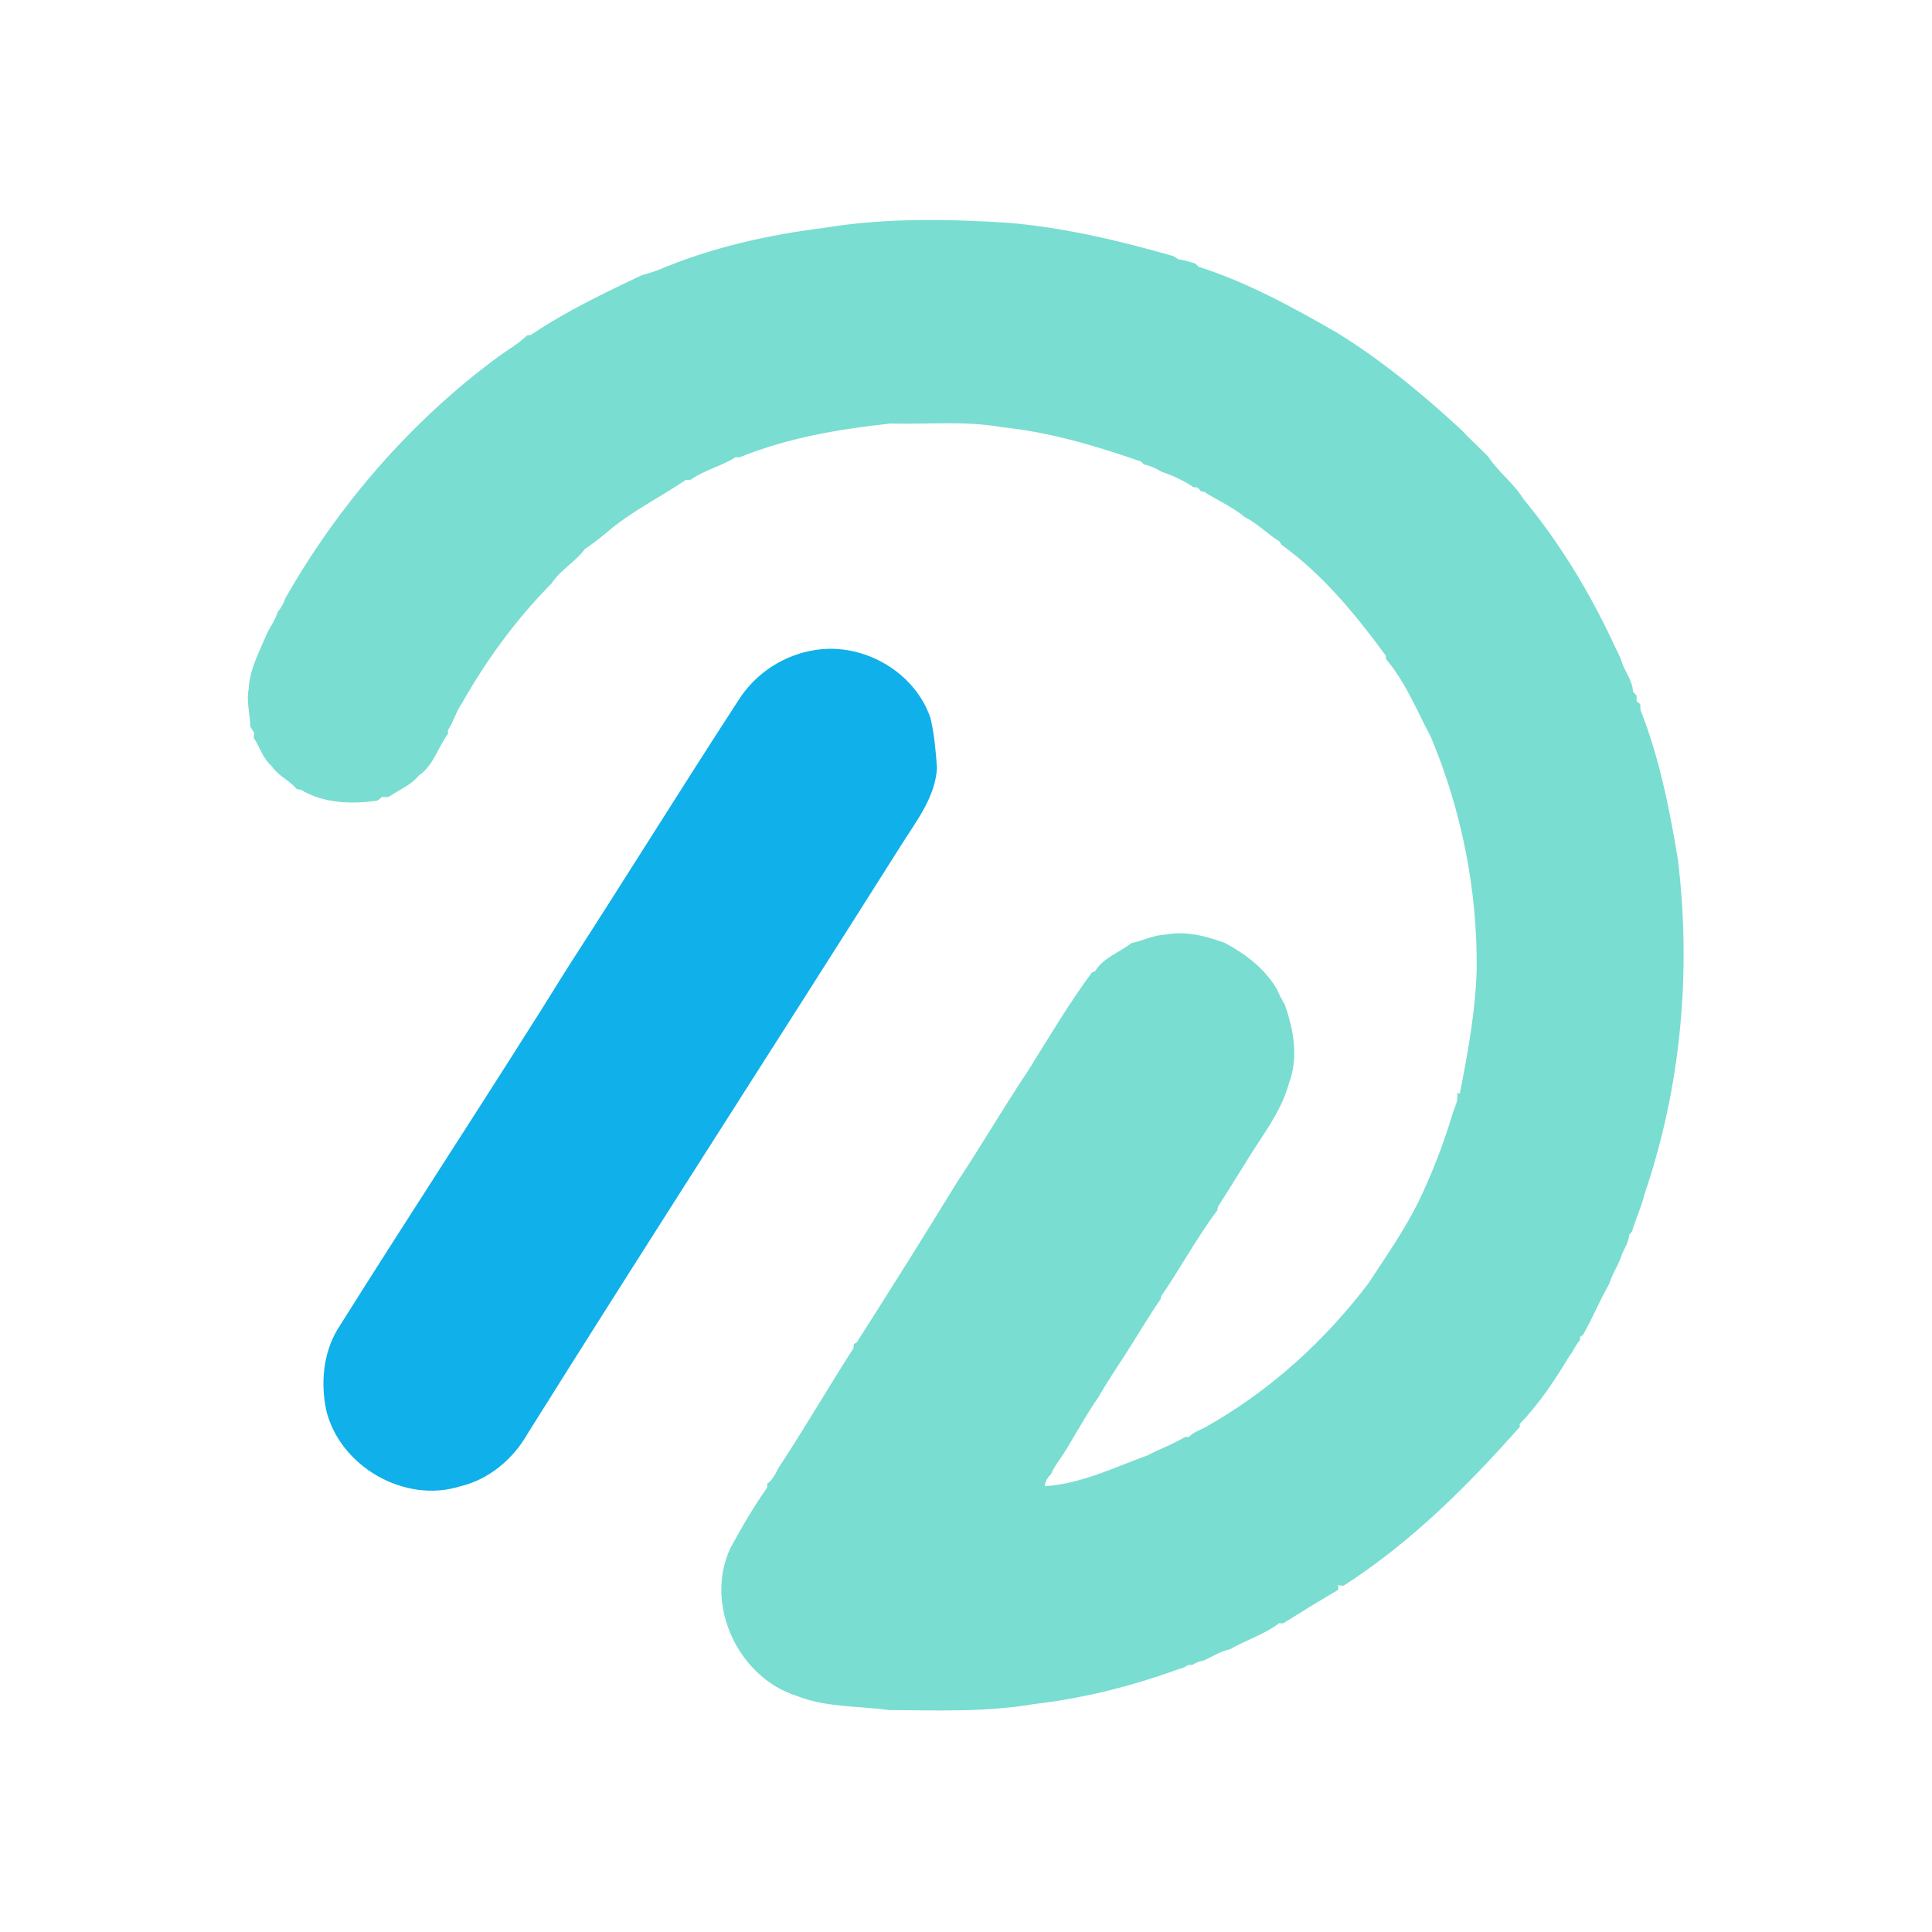
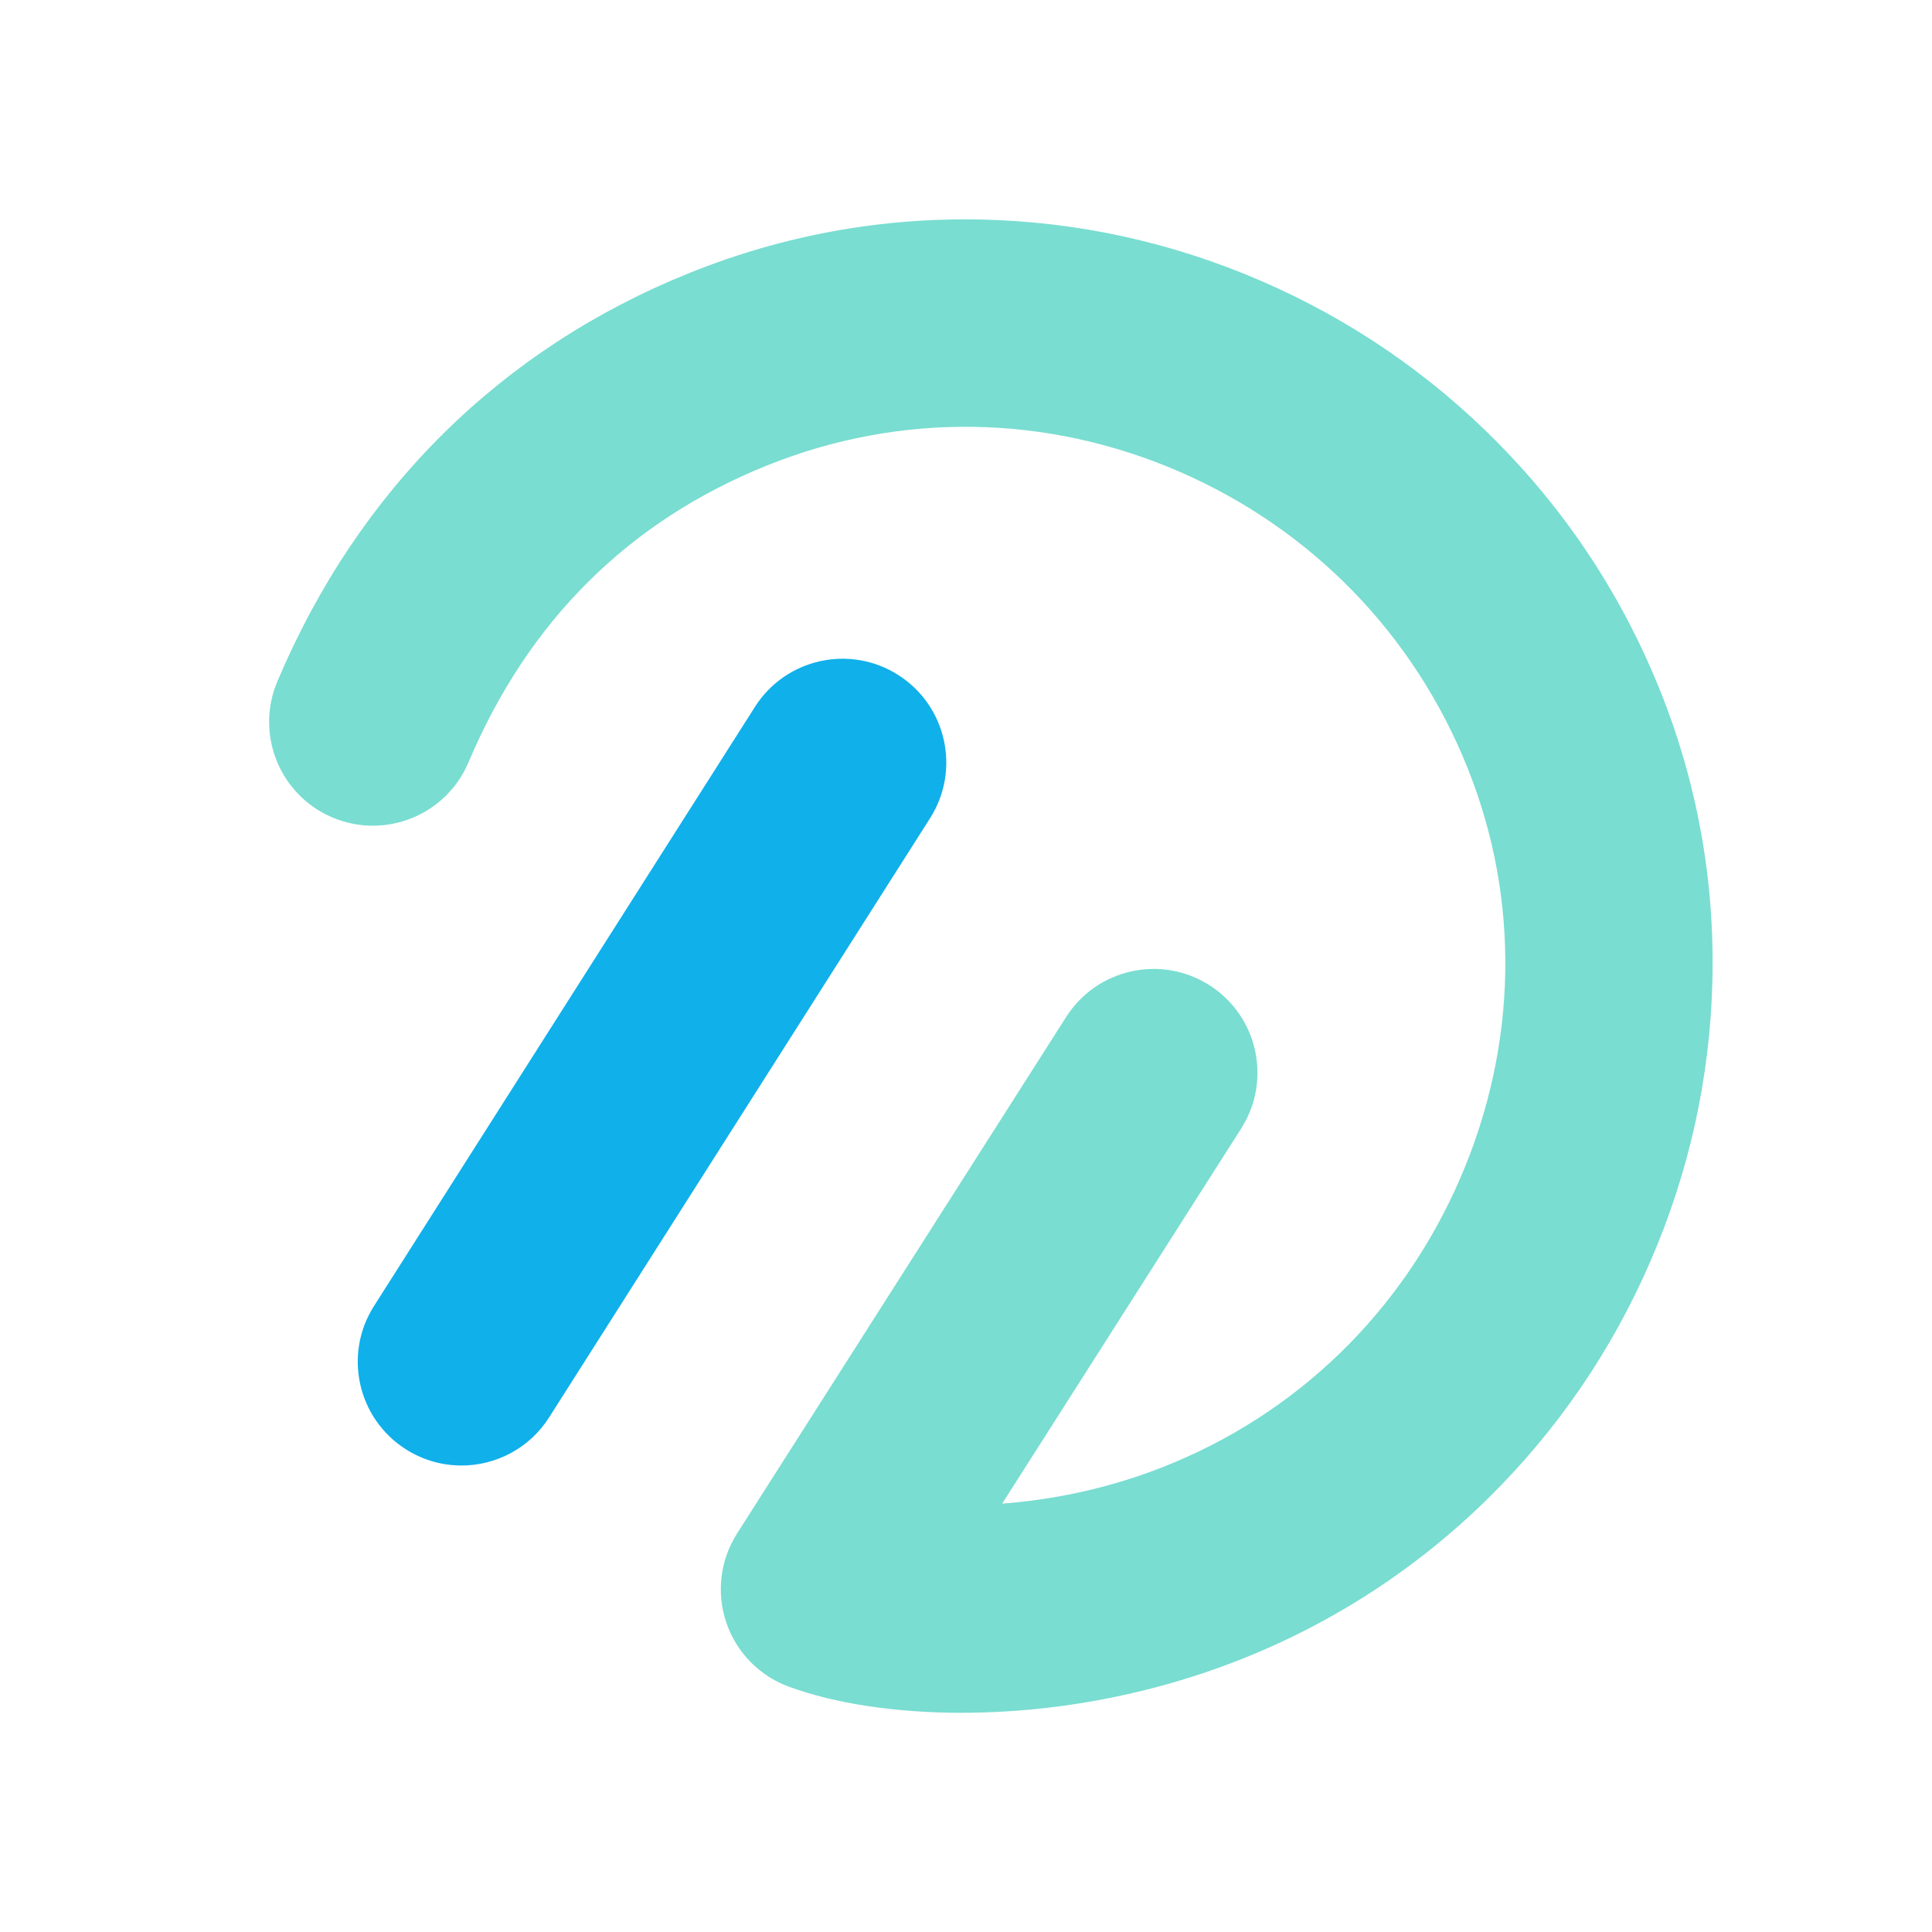
- <svg xmlns="http://www.w3.org/2000/svg" width="1024pt" height="1024pt" viewBox="0 0 1024 1024">
-   <path fill="#79ddd1" d="M436.95 120.74c32.23-5.3 65.25-4.7 97.76-2.63 29.67 2.55 58.8 9.51 87.35 17.68.79.53 1.59 1.07 2.39 1.62 3.11.37 6.08 1.4 9.08 2.27.56.57 1.14 1.15 1.72 1.72 25.85 8.2 49.83 21.44 73.29 34.88 23.85 14.76 45.61 32.68 66.15 51.72 4.55 4.9 9.56 9.33 14.19 14.15 5.33 8.16 13.55 14.04 18.6 22.38 19.08 23.08 34.71 48.83 47.42 75.94 1.58 3.68 3.79 7.11 4.86 11.01 1.87 5.03 5.58 9.66 5.75 15.12.64.71 1.29 1.41 1.95 2.12-.02 1-.02 2.01-.02 3.01.47.37 1.43 1.11 1.9 1.48.05 1.05.1 2.11.16 3.17 10.03 25.31 15.44 52.59 19.87 79.49 7.09 59.26 1.65 120.1-17.62 176.65-1.68 6.88-4.7 13.34-6.74 20.12-.36.42-1.07 1.28-1.43 1.7-.4 3.67-2.19 6.94-3.84 10.17-1.59 5.61-5.17 10.39-6.82 15.98-5.04 8.71-8.83 18.21-13.86 26.96-.39.28-1.17.83-1.56 1.11-.06.58-.1 1.18-.13 1.78-2.3 2.53-3.43 5.85-5.63 8.47-7.65 12.72-15.97 25.34-26.34 35.99.05.44.12.9.2 1.37-27.85 31.53-57.96 61.48-93.51 84.31-.71-.07-2.12-.22-2.83-.29.02.61.05 1.82.07 2.42-9.83 5.76-19.61 11.76-29.24 17.81-.54-.02-1.64-.06-2.19-.07-7.71 5.96-17.42 8.84-25.84 13.73-5.03 1.07-9.45 3.92-14.07 6.05a14.4 14.4 0 0 0-5.91 2.24c-.84.05-1.67.09-2.48.16-1.48 1.13-3.2 1.82-5.01 2.17-24.74 9-50.43 15.49-76.58 18.5-25.35 4.34-51.28 3.35-77 3.15-16.29-2.21-33.59-1.36-48.9-7.57-31.04-9.83-49.01-48.59-34.93-78.35 5.97-10.94 12.21-21.78 19.41-31.95.03-.54.08-1.61.11-2.14 3.83-2.64 4.91-7.36 7.61-10.91 13.13-20.03 25.12-40.78 38.1-60.9.05-.73.09-1.44.15-2.15.41-.26 1.24-.78 1.65-1.05 17.94-28.09 35.63-56.32 53.05-84.73 12.89-19.35 24.51-39.49 37.48-58.8 10.98-17.62 21.58-35.51 33.9-52.28.45-.2 1.36-.6 1.81-.8 4.41-7.23 12.95-9.91 19.35-14.92 6.04-1.2 11.66-4.21 17.94-4.44 10.73-2.05 21.55.76 31.59 4.47 10.97 5.89 21.2 13.68 27.53 24.6 1.17 2.8 2.6 5.49 4.12 8.13 4.67 13.18 7.37 28.04 2.21 41.52-4.3 15.96-15.1 28.83-23.37 42.78-4.82 7.55-9.41 15.21-14.28 22.73l-.36 1.98c-10.88 14.34-19.4 30.47-29.61 45.28-.11.44-.32 1.3-.43 1.73-6.52 9.35-12.2 19.27-18.41 28.84-5.02 7.76-10.16 15.46-14.8 23.47-5.8 8.41-10.76 17.38-16.05 26.09-2.73 4.92-6.56 9.17-8.84 14.34-1.76 1.76-3.15 3.82-3.26 6.4 19.2-1.25 36.87-9.97 54.68-16.45 6.42-3.4 13.35-5.83 19.56-9.61.52-.01 1.58-.01 2.11-.02 2.79-2.98 7.03-3.98 10.43-6.15 33.04-18.82 61.7-44.97 84.67-75.22 9.2-13.97 18.76-27.72 26.29-42.68 7.39-15.28 13.6-31.16 18.41-47.43 1.12-3.56 3.24-7.01 2.34-10.88.37.1 1.09.3 1.46.4 4.26-21.67 8.28-43.51 8.94-65.71.44-42.28-7.99-84.51-24.32-123.45-7.44-13.95-13.37-29.03-23.72-41.16-.08-.66-.15-1.32-.2-1.97-15.88-21.61-33.34-42.93-55.22-58.66-.25-.43-.75-1.28-1-1.71-6.41-3.93-11.73-9.62-18.48-12.97-6.57-5.47-14.46-8.84-21.58-13.41-.54-.08-1.06-.16-1.58-.24l-1.9-2.02c-.53-.05-1.58-.14-2.11-.19-5.26-3.56-11.09-6.16-17.07-8.27-2.87-1.74-5.97-3.09-9.25-3.82-.39-.37-1.16-1.13-1.55-1.51-23.89-8.28-48.44-15.63-73.68-18.16-19.46-3.55-39.35-1.42-59.01-1.95-27.31 2.95-54.43 7.54-80.02 17.9-.53-.01-1.59-.03-2.12-.05-7.23 4.67-16.58 6.76-23.83 11.98l-2.51.04c-13.96 9.44-29.34 16.92-42.18 28.05-3.64 3.03-7.38 5.95-11.33 8.57-5.02 6.86-12.95 11.03-17.68 18.27-18.6 18.81-34.37 40.27-47.35 63.26-3.21 4.47-4.62 10.08-7.52 14.45-.01.5-.02 1.5-.03 2-5.34 7.13-7.67 16.87-15.43 22.07-4.24 5.25-10.68 7.64-16.07 11.4h-3.45c-.79.63-1.57 1.27-2.36 1.9-13.67 2-28.58 1.57-40.71-5.77-.52-.08-1.56-.23-2.08-.31-3.97-4.64-9.92-7.08-13.4-12.25-4.63-3.96-6.13-10.02-9.46-14.9l.24-2.66c-.68-1.11-1.35-2.21-2.03-3.3-.13-6.72-2.24-13.4-.86-20.1.45-10.04 5.38-19 9.16-28.08 1.89-4.29 4.81-8.06 6.19-12.58 1.68-2.04 3.12-4.31 3.84-6.88 28.31-49.78 66.67-94.18 112.88-128.27 5.13-3.78 10.8-6.89 15.39-11.38.55-.09 1.64-.28 2.18-.37 18.43-12.41 38.52-22.03 58.56-31.55 2.84-.78 5.65-1.7 8.45-2.64 28.08-11.96 58.26-18.75 88.48-22.54" />
-   <path fill="#10b0ea" d="M432.32 344.48c25.4-3.95 52.71 11.68 60.9 36.29 2.03 8.53 2.72 17.3 3.4 26.02-.76 15.57-10.89 28.3-18.86 40.97-65.75 104.17-132.64 207.6-198.04 311.98-7.68 13.57-20.55 24.46-35.9 28.06-29.41 9.29-63.92-10.64-70.98-40.63-2.89-14.2-1.57-29.65 5.91-42.34 40.56-64.65 82.61-128.36 122.9-193.18 30.13-46.62 59.37-93.79 89.63-140.32 9.01-14.39 24.22-24.39 41.04-26.85" />
+ <svg xmlns="http://www.w3.org/2000/svg" id="Layer_1" data-name="Layer 1" viewBox="0 0 1024 1024">
+   <defs>
+     <style>
+       .cls-1 {
+         fill: #79ddd1;
+       }
+ 
+       .cls-2 {
+         fill: #10b0ea;
+       }
+     </style>
+   </defs>
+   <path class="cls-2" d="M244.57,776.75c-10.1,0-20.31-2.78-29.46-8.59-25.63-16.3-33.2-50.29-16.9-75.92l201.93-317.6c16.3-25.63,50.29-33.2,75.92-16.9,25.63,16.3,33.2,50.29,16.9,75.92l-201.93,317.6c-10.48,16.48-28.28,25.5-46.46,25.5Z" />
+   <path class="cls-1" d="M509.93,907.83c-35.01,0-67.29-4.84-91.84-13.86-15.63-5.74-27.82-18.25-33.15-34.03s-3.23-33.12,5.72-47.16l174.43-273.77c16.32-25.62,50.32-33.15,75.94-16.83,25.62,16.32,33.15,50.32,16.83,75.94l-126.68,198.82c25.39-1.89,54.61-7.42,84.56-19.13,71.29-27.87,127.46-82.26,158.15-153.15,30.53-70.52,31.94-147.78,3.98-217.56-28.43-70.95-82.76-126.78-152.98-157.2-70.23-30.42-147.71-31.59-218.17-3.27-73.46,29.52-126.75,82.48-158.4,157.4-11.82,27.98-44.08,41.08-72.07,29.27-27.98-11.82-41.08-44.08-29.27-72.07,42.86-101.46,118.49-176.38,218.71-216.66,49.54-19.91,101.59-29.4,154.67-28.2,51.11,1.15,100.99,12.12,148.25,32.6,47.14,20.42,89.3,49.27,125.31,85.75,37.27,37.75,66.22,81.98,86.05,131.46,19.64,49.01,28.94,100.74,27.64,153.75-1.26,51.15-12.28,101.08-32.77,148.42-20.54,47.45-49.51,89.78-86.11,125.81-38.15,37.56-82.88,66.53-132.94,86.09-42.5,16.61-89.11,26.08-134.81,27.39-3.71.11-7.4.16-11.05.16Z" />
</svg>
